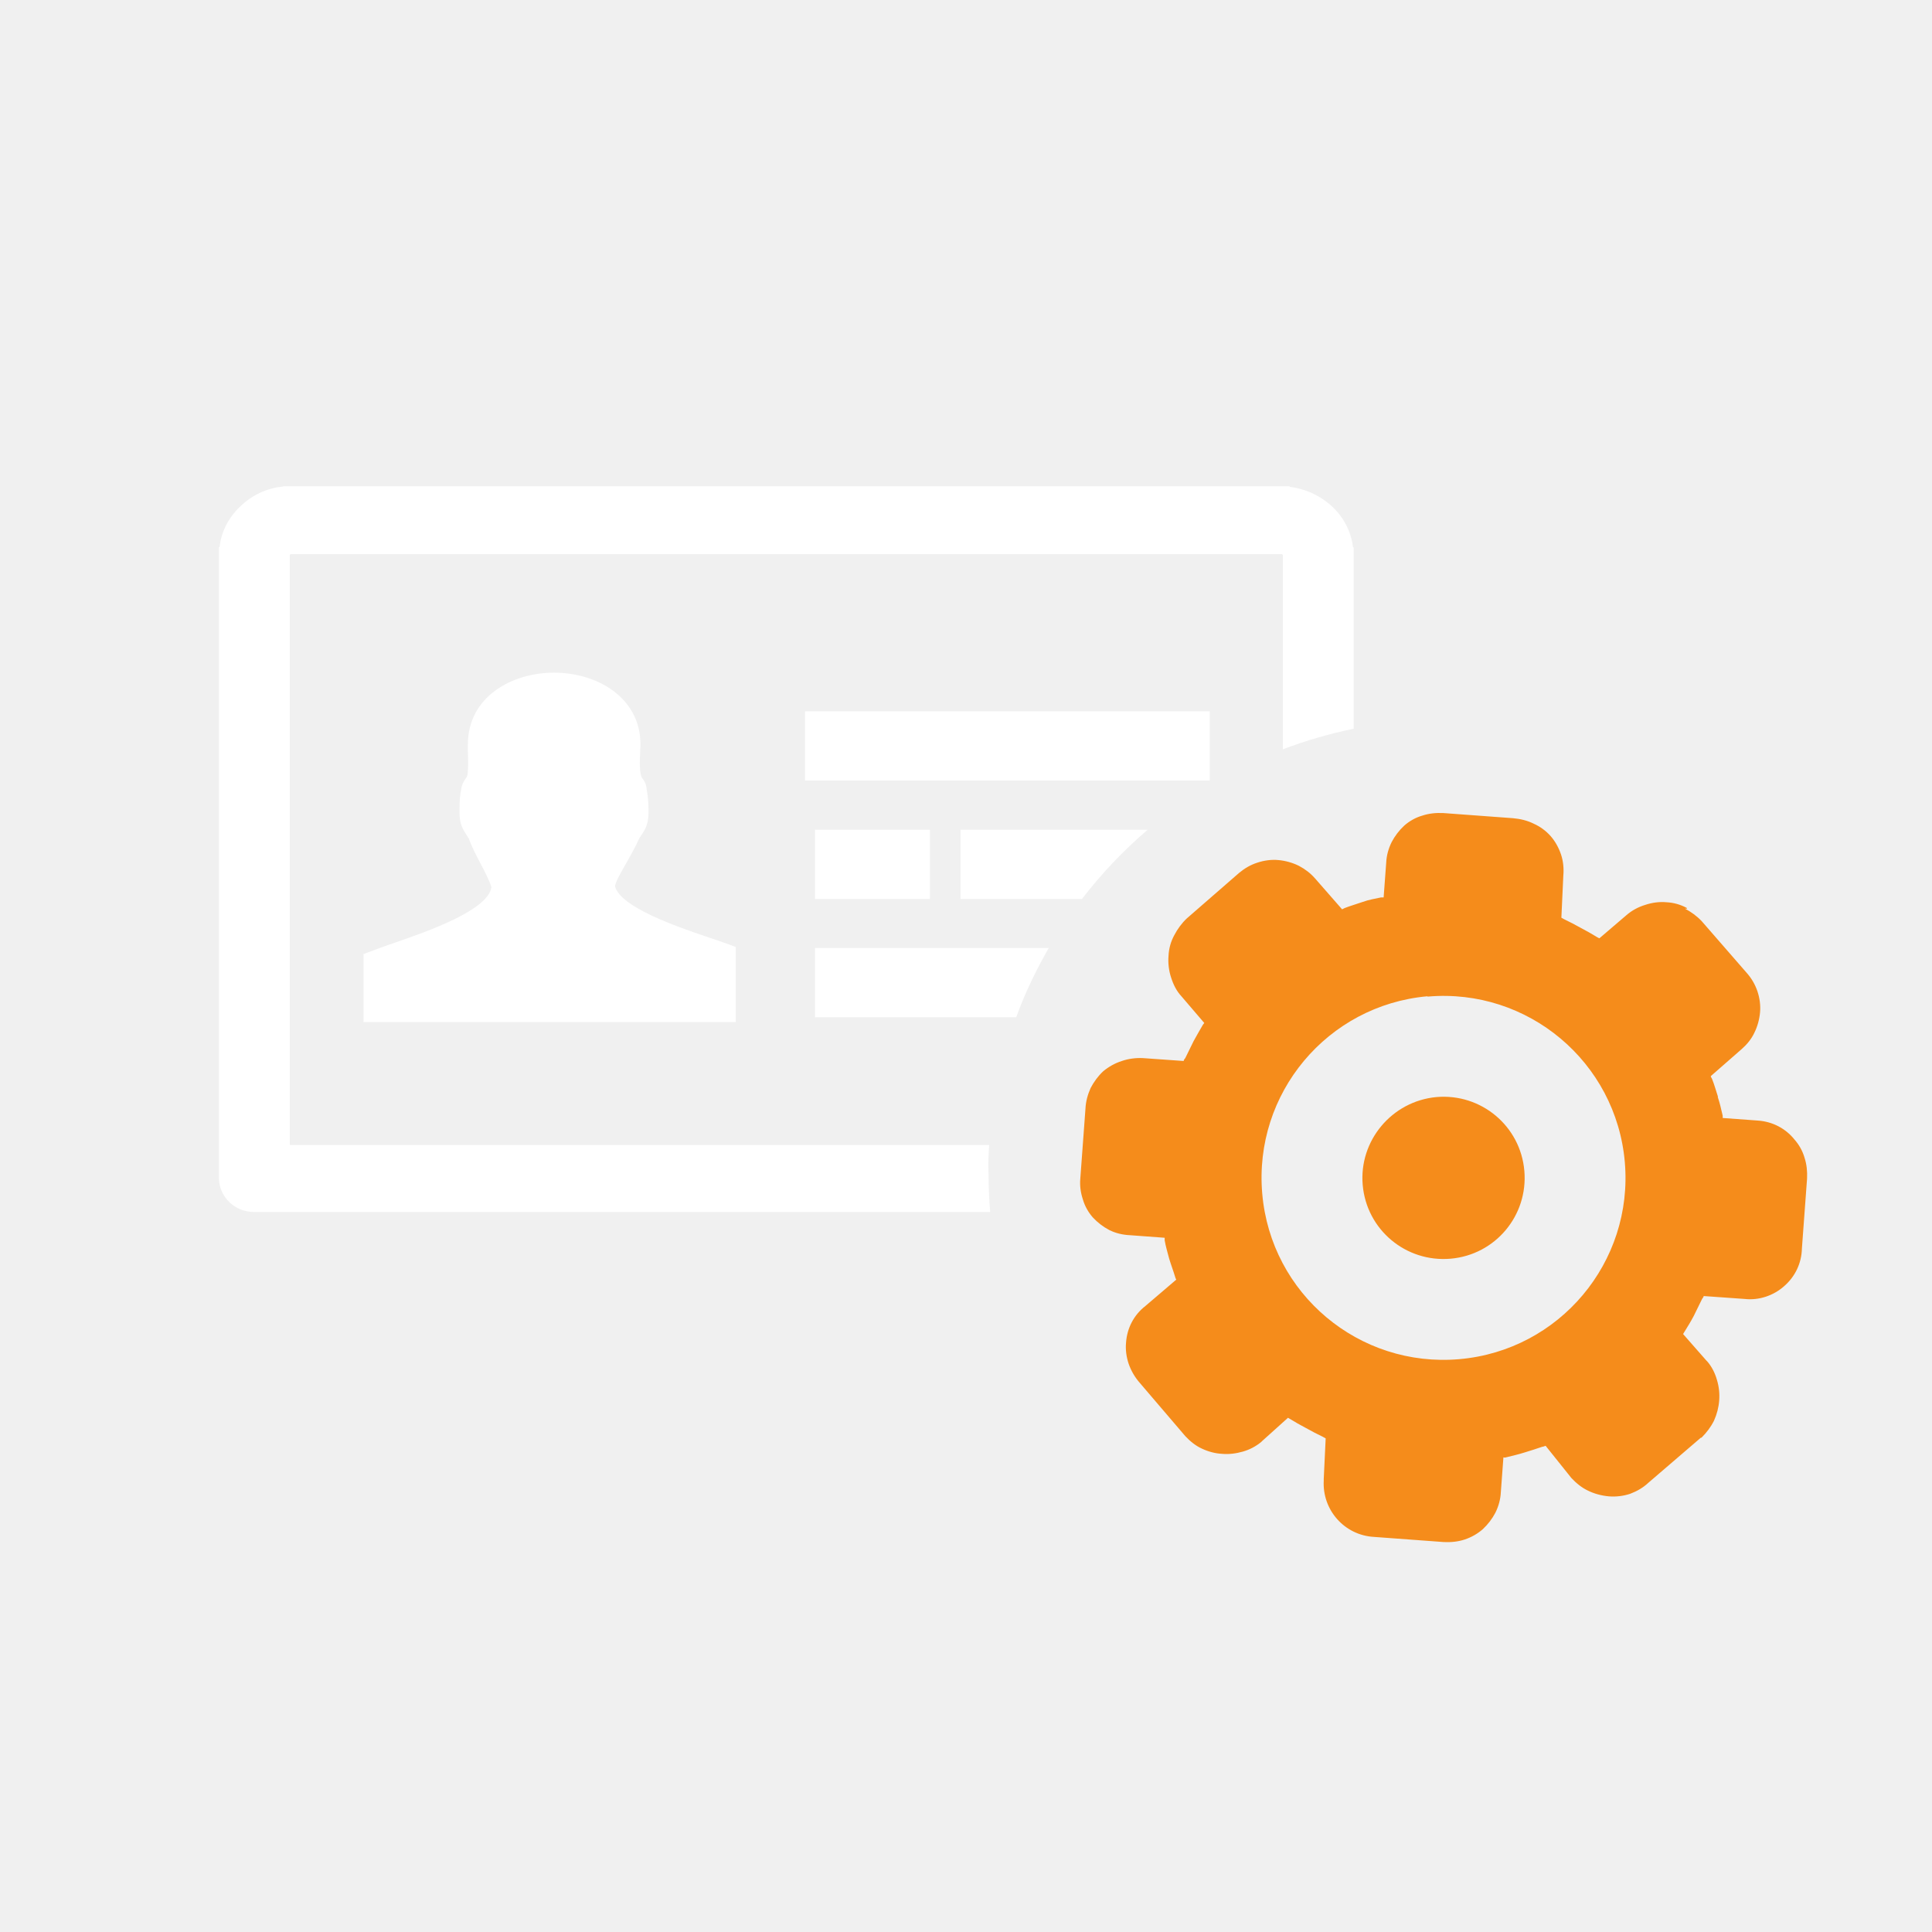
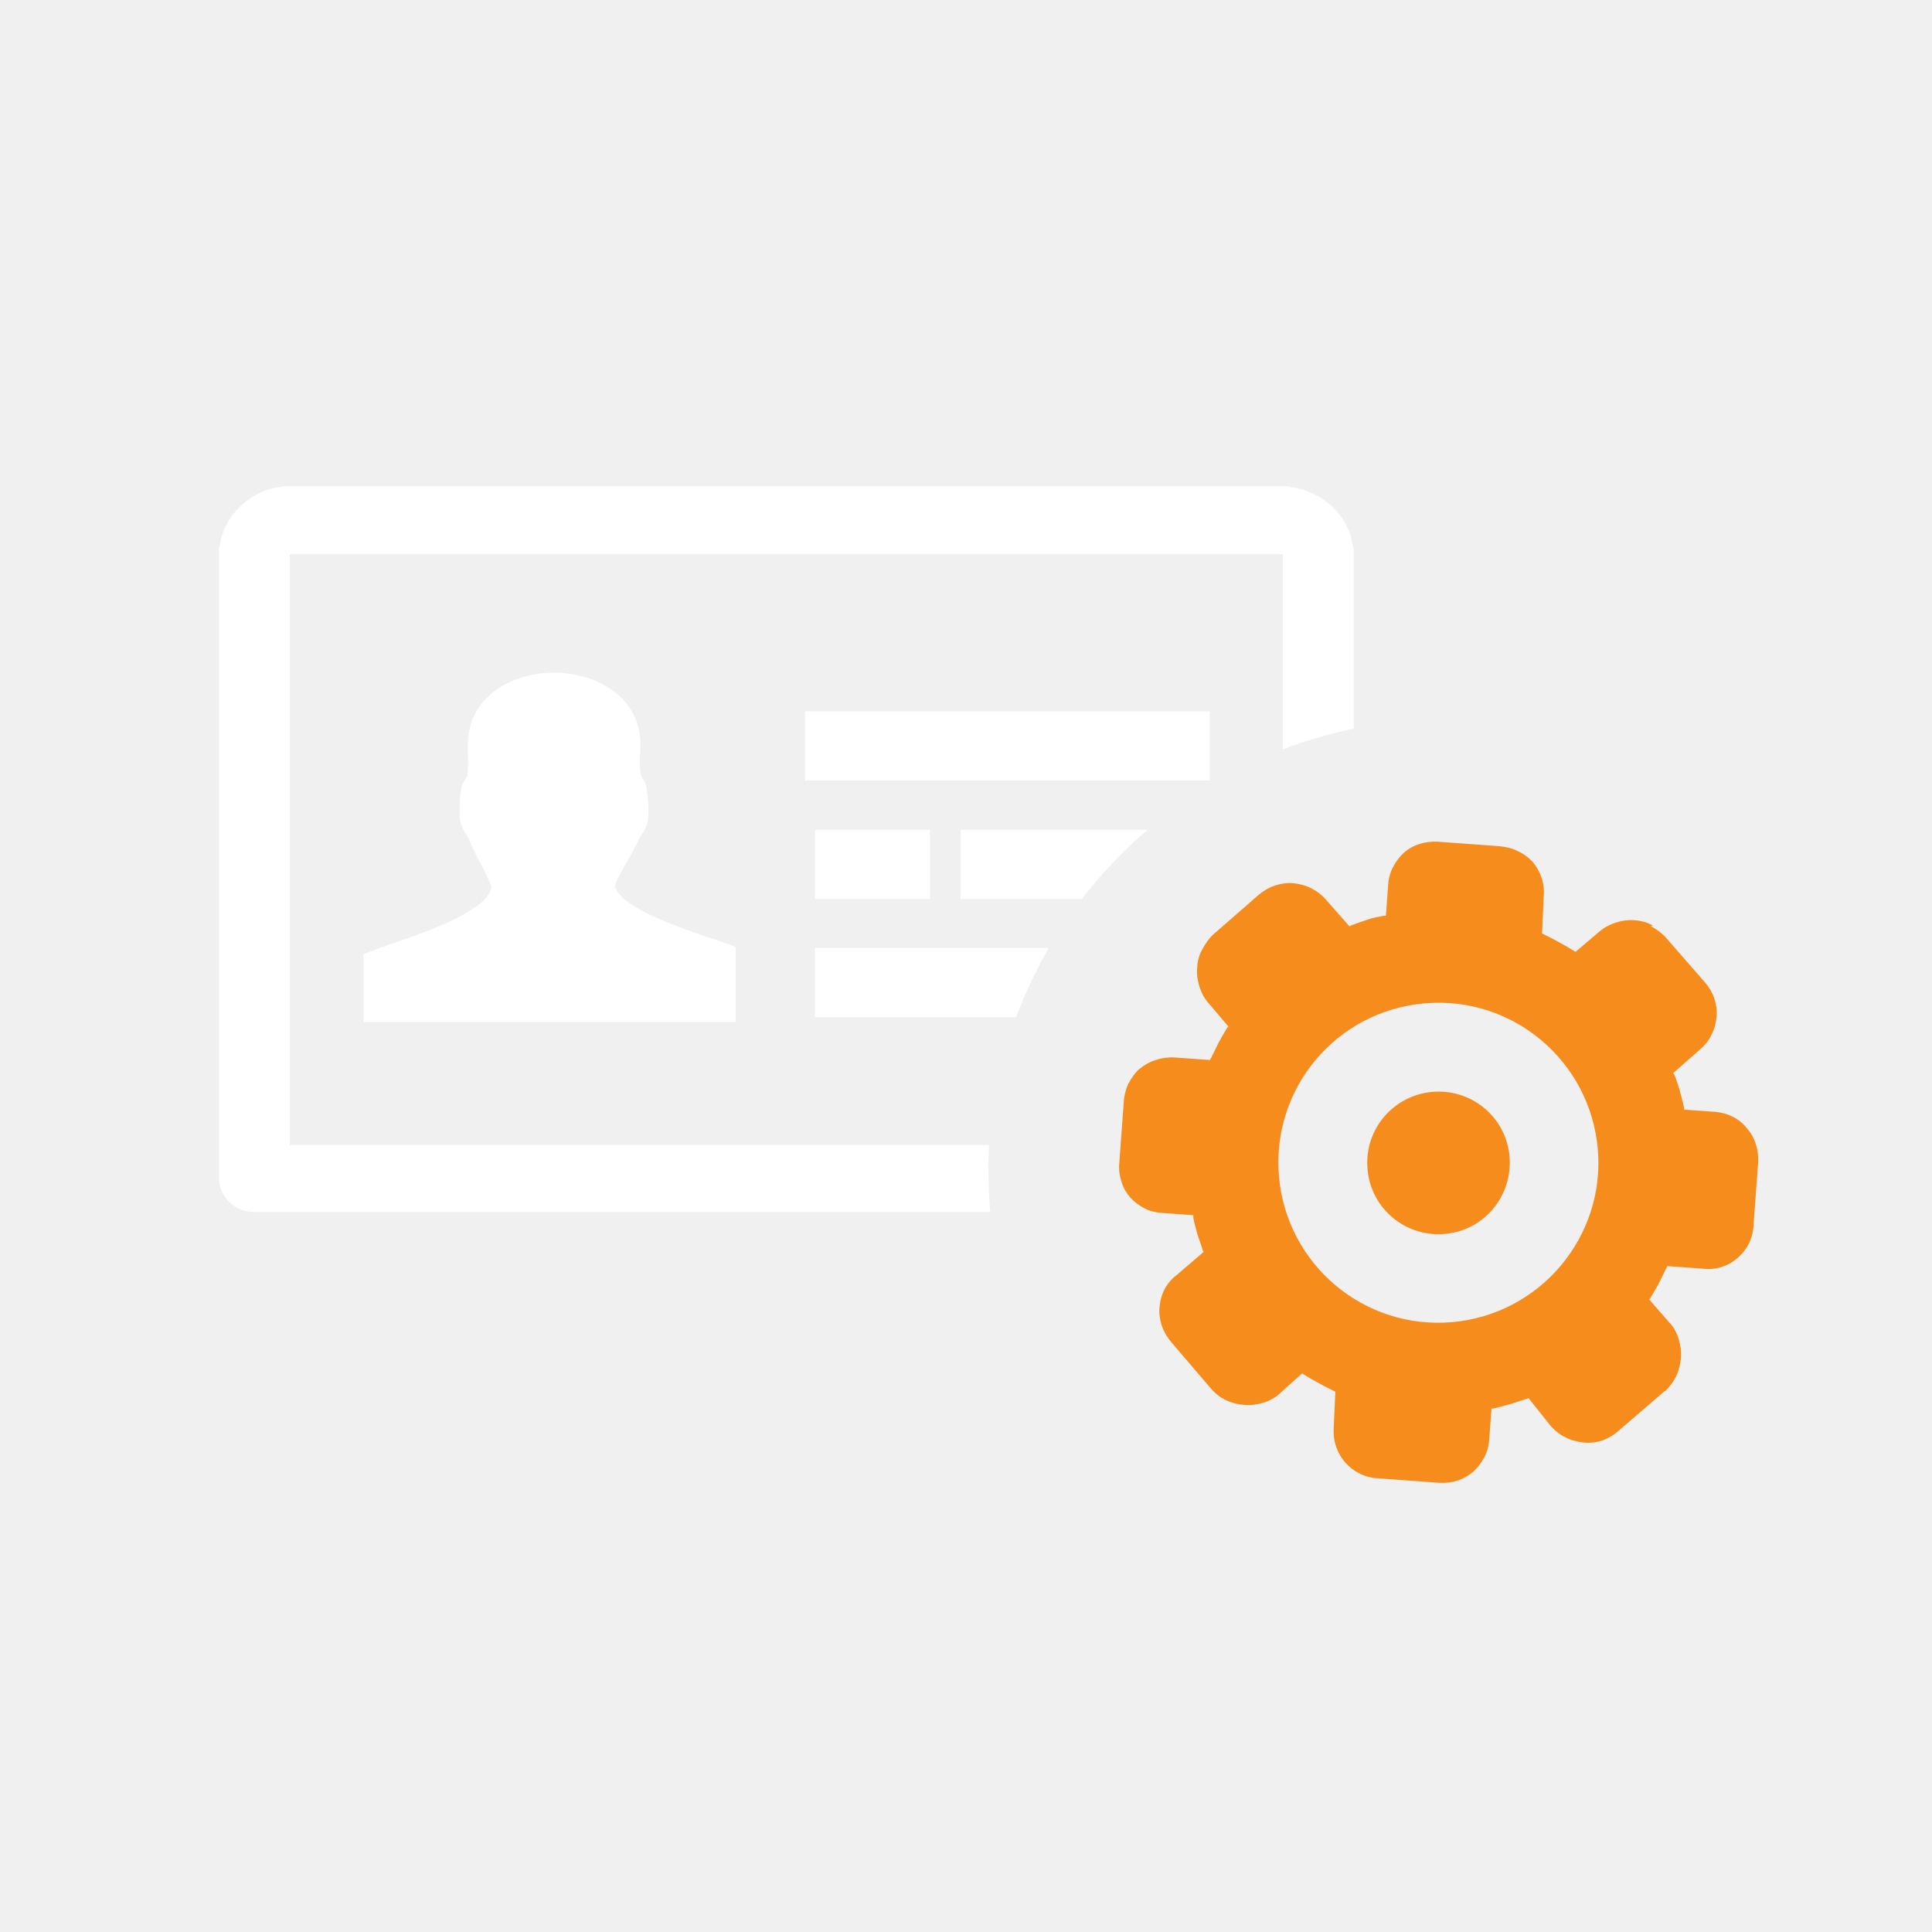
- <svg xmlns="http://www.w3.org/2000/svg" version="1.1" id="Layer_1" shape-rendering="geometricPrecision" text-rendering="geometricPrecision" image-rendering="optimizeQuality" x="0px" y="0px" viewBox="0 0 600 600" style="enable-background:new 0 0 600 600;" xml:space="preserve">
+ <svg xmlns="http://www.w3.org/2000/svg" version="1.1" id="Layer_1" image-rendering="optimizeQuality" text-rendering="geometricPrecision" shape-rendering="geometricPrecision" x="0px" y="0px" viewBox="0 0 600 600" style="enable-background:new 0 0 600 600;" xml:space="preserve">
  <style type="text/css">
	.st0{fill:none;}
	.st1{fill:#FFFFFF;}
	.st2{fill-rule:evenodd;clip-rule:evenodd;fill:#F58C1B;}
</style>
  <g>
-     <path class="st0" d="M398.5,175.1v-2.7c0-0.1-0.1-0.1-0.1-0.2c-0.1-0.1-0.2-0.1-0.2-0.2h-0.1H90.3c-0.1,0-0.2,0.1-0.2,0.1   s-0.1,0.1-0.1,0.2v2.7l0,0v180.3h217.2c0.9-13.8,3.8-27.2,8.4-39.6h-62.5v-21.5h72.6c3.1-5.3,6.5-10.3,10.2-15.3h-37.7v-21.3h58.1   c12.4-10.7,26.6-19.1,42.2-25.1L398.5,175.1L398.5,175.1z M228.2,317.4H112.6v-21.1l1.6-0.6c2-0.8,4.7-1.8,8-2.9   c10.2-3.6,29.1-10.1,30.1-17.2c-0.1-1.1-2.1-4.9-3.4-7.5c-1.5-2.9-2.9-5.6-3.6-7.7c-0.1-0.2-0.3-0.4-0.4-0.6   c-1.5-2.2-2.5-3.8-2.5-7.5c0-1.8,0-3.8,0.3-5.9l0.1-0.5c0.3-2.2,0.5-2.7,1.9-4.7c0.5-1,0.4-6.1,0.3-7.9c0-0.8,0-1.6,0-2.1   c0-14.6,13.5-22.3,26.8-22.3c13.4,0,26.8,7.6,26.8,22.3c0,0.7,0,1.6-0.1,2.5c-0.1,2.5-0.3,6.7,0.6,7.9c0.9,1.4,1.2,2.1,1.4,3.2   c0,0.2,0.1,0.4,0.1,0.7c0.4,2.2,0.5,4.5,0.5,6.7c0,3.8-1.1,5.3-2.5,7.6c-0.1,0.2-0.3,0.4-0.4,0.6c-0.8,2.1-2.2,4.6-3.8,7.3   c-1.4,2.4-3.6,6.3-3.7,7.5c1.5,6.4,18.8,12.3,28.1,15.6c3.1,1,5.7,2,7.6,2.7l1.6,0.6v23.3H228.2z M288.8,279.2h-35.7v-21.5h35.7   V279.2z M375.9,242.4H250v-21.5h125.7v21.5H375.9z" />
+     <path class="st0" d="M398.5,175.1v-2.7c0-0.1-0.1-0.1-0.1-0.2c-0.1-0.1-0.2-0.1-0.2-0.2h-0.1H90.3c-0.1,0-0.2,0.1-0.2,0.1   s-0.1,0.1-0.1,0.2v2.7l0,0v180.3h217.2c0.9-13.8,3.8-27.2,8.4-39.6h-62.5v-21.5h72.6c3.1-5.3,6.5-10.3,10.2-15.3h-37.7v-21.3h58.1   c12.4-10.7,26.6-19.1,42.2-25.1L398.5,175.1L398.5,175.1z M228.2,317.4H112.6v-21.1l1.6-0.6c2-0.8,4.7-1.8,8-2.9   c10.2-3.6,29.1-10.1,30.1-17.2c-0.1-1.1-2.1-4.9-3.4-7.5c-1.5-2.9-2.9-5.6-3.6-7.7c-0.1-0.2-0.3-0.4-0.4-0.6   c-1.5-2.2-2.5-3.8-2.5-7.5c0-1.8,0-3.8,0.3-5.9l0.1-0.5c0.3-2.2,0.5-2.7,1.9-4.7c0.5-1,0.4-6.1,0.3-7.9c0-0.8,0-1.6,0-2.1   c0-14.6,13.5-22.3,26.8-22.3c13.4,0,26.8,7.6,26.8,22.3c0,0.7,0,1.6-0.1,2.5c-0.1,2.5-0.3,6.7,0.6,7.9c0.9,1.4,1.2,2.1,1.4,3.2   c0,0.2,0.1,0.4,0.1,0.7c0.4,2.2,0.5,4.5,0.5,6.7c0,3.8-1.1,5.3-2.5,7.6c-0.1,0.2-0.3,0.4-0.4,0.6c-0.8,2.1-2.2,4.6-3.8,7.3   c-1.4,2.4-3.6,6.3-3.7,7.5c1.5,6.4,18.8,12.3,28.1,15.6c3.1,1,5.7,2,7.6,2.7l1.6,0.6v23.3L228.2,317.4L228.2,317.4z M288.8,279.2   h-35.7v-21.5h35.7V279.2z M375.9,242.4H250v-21.5h125.7v21.5H375.9z" />
    <path class="st0" d="M190.9,275.1L190.9,275.1L190.9,275.1z" />
-     <path class="st1" d="M253.1,315.9h62.5c2.7-7.5,6.2-14.7,10.1-21.5h-72.6L253.1,315.9L253.1,315.9z" />
+     <path class="st1" d="M253.1,315.9h62.5c2.7-7.5,6.2-14.7,10.1-21.5h-72.6V315.9L253.1,315.9z" />
    <path class="st1" d="M307.2,355.6H90V175.1l0,0v-2.7c0-0.1,0.1-0.1,0.1-0.2c0.1-0.1,0.2-0.1,0.2-0.1H398h0.1c0.1,0,0.2,0.1,0.2,0.2   c0.1,0.1,0.1,0.1,0.1,0.2v2.7l0,0v57.5c7.1-2.7,14.4-4.8,22-6.4V170h-0.2c-0.6-4.8-2.8-9.2-6.4-12.6c-3.6-3.4-8.3-5.6-13.3-6.2V151   h-310h-2.6v0.1c-5.1,0.5-9.7,2.7-13.3,6.2c-3.6,3.4-5.9,7.8-6.4,12.6H68v5.2v190c0,0.3,0,0.5,0,0.8c0,2.8,1.2,5.5,3.3,7.5   c2.1,2,4.8,3,7.8,3l0,0h228.4c-0.3-3.9-0.5-7.8-0.5-11.8C306.8,361.7,307,358.6,307.2,355.6z" />
    <rect x="253.1" y="257.7" class="st1" width="35.7" height="21.5" />
-     <path class="st1" d="M298.3,279.2h37.7c6-7.8,12.8-15,20.4-21.5h-58.1L298.3,279.2L298.3,279.2z" />
+     <path class="st1" d="M298.3,279.2H336c6-7.8,12.8-15,20.4-21.5h-58.1V279.2L298.3,279.2z" />
    <rect x="250" y="220.9" class="st1" width="125.7" height="21.5" />
    <path class="st1" d="M219.1,290.8c-9.4-3.2-26.6-9.2-28.1-15.6c0.1-1.3,2.3-5.1,3.7-7.5c1.5-2.7,2.9-5.2,3.8-7.3   c0.1-0.2,0.3-0.4,0.4-0.6c1.5-2.2,2.5-3.8,2.5-7.6c0-2.2-0.1-4.4-0.5-6.7c-0.1-0.3-0.1-0.5-0.1-0.7c-0.2-1.3-0.4-1.9-1.4-3.2   c-0.9-1.4-0.7-5.4-0.6-7.9c0-0.9,0.1-1.8,0.1-2.5c0-14.6-13.5-22.3-26.8-22.3s-26.8,7.6-26.8,22.3c0,0.5,0,1.3,0,2.1   c0.1,1.9,0.2,6.9-0.3,7.9c-1.4,2-1.6,2.6-1.9,4.7l-0.1,0.5c-0.3,2-0.3,4.1-0.3,5.9c0,3.8,1.1,5.3,2.5,7.5c0.1,0.2,0.2,0.4,0.4,0.6   c0.7,2.1,2.1,4.9,3.6,7.7c1.3,2.5,3.3,6.4,3.4,7.5c-1.1,7.1-19.9,13.7-30.1,17.2c-3.2,1.1-6,2.1-8,2.9l-1.6,0.6v21.1h115.6v-23.3   l-1.6-0.6C224.8,292.7,222.1,291.8,219.1,290.8z M190.9,275.1L190.9,275.1L190.9,275.1L190.9,275.1z" />
  </g>
-   <path class="st2" d="M523.3,282.2c1.9,1,3.7,2.3,5.2,3.9l14.1,16.2l0,0c1.4,1.6,2.5,3.5,3.2,5.6c0.7,2.1,1,4.4,0.8,6.5  c-0.2,2.2-0.8,4.4-1.8,6.4c-0.9,1.9-2.3,3.6-3.9,5l-9.6,8.4c0,0.3,0.3,0.6,0.4,0.9c0.7,1.7,1.2,3.6,1.8,5.4c0,0,0,0,0,0.3  c0.6,1.7,1,3.6,1.5,5.7v0.7l10.9,0.8c4.5,0.3,8.6,2.4,11.4,5.9l0,0c1.4,1.6,2.5,3.5,3.1,5.6c0.7,2.1,0.9,4.3,0.8,6.5l-1.6,21.7  c-0.1,4.6-2.1,8.8-5.6,11.8c-3.3,2.9-7.8,4.4-12.2,3.9l-12.7-0.9c0,0.3-0.4,0.7-0.5,0.9c-0.8,1.7-1.7,3.4-2.6,5.3  c-0.9,1.7-2,3.5-3,5.1l-0.3,0.5l7.2,8.2l0.3,0.3c1.4,1.6,2.4,3.6,3,5.7c1.3,4.2,0.9,8.7-0.9,12.7c-1,2-2.3,3.7-3.9,5.3h-0.2  l-16.3,14c-1.6,1.5-3.5,2.6-5.6,3.4c-2.1,0.7-4.4,1-6.7,0.8c-2.2-0.2-4.5-0.8-6.5-1.8c-1.9-0.9-3.6-2.3-5.1-3.9L480,449  c-0.3,0.1-0.7,0.3-1,0.3c-1.8,0.6-3.6,1.2-5.6,1.8c-1.9,0.6-3.7,1-5.7,1.5c-0.3,0.1-0.5,0.1-0.8,0l-0.8,10.8  c-0.1,2.2-0.7,4.4-1.7,6.4c-1,1.9-2.3,3.6-3.9,5.1l0,0c-1.6,1.4-3.5,2.5-5.6,3.2c-2.1,0.7-4.3,0.9-6.5,0.8l-21.7-1.6  c-9.1-0.5-16.1-8.3-15.6-17.5c0-0.2,0-0.3,0-0.5l0.6-12.6l-0.9-0.5c-1.7-0.8-3.4-1.7-5.2-2.7c-1.7-0.9-3.5-1.9-5.1-2.9l-0.5-0.3  l-8,7.2l-0.3,0.3c-1.7,1.4-3.6,2.4-5.7,3c-2.1,0.6-4.3,0.9-6.5,0.7c-2.1-0.1-4.3-0.7-6.2-1.6c-2-0.9-3.7-2.3-5.2-3.9l0,0l-14.1-16.5  c-1.5-1.7-2.7-3.7-3.5-6c-0.7-2.1-1-4.4-0.8-6.5c0.3-4.5,2.4-8.6,6-11.4l9.6-8.2c-0.2-0.3-0.3-0.7-0.4-1c-0.5-1.7-1.2-3.5-1.8-5.5  c-0.5-1.9-1.1-3.9-1.4-5.7v-0.8l-10.8-0.8c-2.2-0.1-4.4-0.6-6.4-1.6c-1.9-1-3.6-2.3-5.1-3.9l0,0c-1.4-1.6-2.5-3.5-3.1-5.6  c-0.7-2.1-1-4.3-0.8-6.5l1.6-21.7c0.1-2.2,0.7-4.4,1.6-6.4c1-1.9,2.3-3.7,3.9-5.2c1.7-1.4,3.6-2.5,5.8-3.2c2-0.7,4.3-1,6.5-0.9  l12.7,0.9c0-0.3,0.3-0.7,0.5-0.9c0.8-1.7,1.7-3.4,2.6-5.3c0.9-1.7,2-3.5,2.9-5.1l0.4-0.5l-7.1-8.3c-1.5-1.6-2.5-3.6-3.2-5.8  c-0.7-2.1-1-4.5-0.8-6.8c0.1-2.2,0.7-4.4,1.8-6.4c1-1.9,2.3-3.7,3.9-5.2l16.2-14.1l0,0c1.7-1.4,3.5-2.5,5.7-3.2  c2.1-0.7,4.4-1,6.5-0.8c2.2,0.2,4.4,0.8,6.4,1.8c1.9,1,3.6,2.3,5,3.9l8.4,9.6l0.8-0.4c1.8-0.7,3.6-1.2,5.6-1.9  c1.9-0.7,3.9-1,5.7-1.4c0.3,0,0.5,0,0.8,0l0.8-10.8c0.1-2.2,0.7-4.4,1.7-6.4c1-1.9,2.3-3.6,3.9-5.1l0,0c1.6-1.4,3.5-2.5,5.6-3.1  c2.1-0.7,4.3-0.9,6.5-0.8l21.7,1.6c2.2,0.2,4.4,0.7,6.4,1.7c2,0.9,3.8,2.2,5.3,3.9c1.4,1.6,2.5,3.6,3.2,5.7c0.7,2.1,0.9,4.4,0.7,6.6  l-0.6,13l0.9,0.5c1.7,0.8,3.4,1.7,5.2,2.7c1.7,0.9,3.5,1.9,5.1,2.9l0.6,0.3l8.3-7.1c1.7-1.5,3.7-2.6,6-3.3c2.1-0.7,4.4-1,6.5-0.8  c2.2,0.1,4.4,0.7,6.4,1.8v0.2L523.3,282.2z M446.1,340.7c13.9-1.2,26.1,9,27.3,22.9c1.2,13.9-9,26.1-22.9,27.3  c-13.9,1.2-26.1-9-27.3-22.9C422,354.3,432.2,342,446.1,340.7C446.1,340.8,446.1,340.8,446.1,340.7L446.1,340.7z M443.4,309.5  c31.1-2.7,58.5,20.3,61.2,51.4c2.7,31.1-20.3,58.5-51.4,61.2s-58.5-20.2-61.2-51.4c-2.7-31.1,20.2-58.5,51.3-61.3  C443.3,309.5,443.4,309.5,443.4,309.5z" />
+   <path class="st2" d="M512.6,287.6c1.7,0.9,3.3,2,4.6,3.4l12.4,14.2l0,0c1.2,1.4,2.2,3.1,2.8,4.9s0.9,3.9,0.7,5.7  c-0.2,1.9-0.7,3.9-1.6,5.6c-0.8,1.7-2,3.2-3.4,4.4l-8.4,7.4c0,0.3,0.3,0.5,0.4,0.8c0.6,1.5,1.1,3.2,1.6,4.7c0,0,0,0,0,0.3  c0.5,1.5,0.9,3.2,1.3,5v0.6l9.6,0.7c4,0.3,7.6,2.1,10,5.2l0,0c1.2,1.4,2.2,3.1,2.7,4.9c0.6,1.8,0.8,3.8,0.7,5.7l-1.4,19.1  c-0.1,4-1.8,7.7-4.9,10.4c-2.9,2.6-6.9,3.9-10.7,3.4l-11.2-0.8c0,0.3-0.4,0.6-0.4,0.8c-0.7,1.5-1.5,3-2.3,4.7  c-0.8,1.5-1.8,3.1-2.6,4.5l-0.3,0.4l6.3,7.2l0.3,0.3c1.2,1.4,2.1,3.2,2.6,5c1.1,3.7,0.8,7.7-0.8,11.2c-0.9,1.8-2,3.3-3.4,4.7H517  l-14.3,12.3c-1.4,1.3-3.1,2.3-4.9,3c-1.8,0.6-3.9,0.9-5.9,0.7c-1.9-0.2-4-0.7-5.7-1.6c-1.7-0.8-3.2-2-4.5-3.4l-7-8.8  c-0.3,0.1-0.6,0.3-0.9,0.3c-1.6,0.5-3.2,1.1-4.9,1.6c-1.7,0.5-3.3,0.9-5,1.3c-0.3,0.1-0.4,0.1-0.7,0l-0.7,9.5  c-0.1,1.9-0.6,3.9-1.5,5.6c-0.9,1.7-2,3.2-3.4,4.5l0,0c-1.4,1.2-3.1,2.2-4.9,2.8c-1.8,0.6-3.8,0.8-5.7,0.7l-19.1-1.4  c-8-0.4-14.2-7.3-13.7-15.4c0-0.2,0-0.3,0-0.4l0.5-11.1l-0.8-0.4c-1.5-0.7-3-1.5-4.6-2.4c-1.5-0.8-3.1-1.7-4.5-2.6l-0.4-0.3l-7,6.3  l-0.3,0.3c-1.5,1.2-3.2,2.1-5,2.6s-3.8,0.8-5.7,0.6c-1.8-0.1-3.8-0.6-5.5-1.4c-1.8-0.8-3.3-2-4.6-3.4l0,0l-12.4-14.5  c-1.3-1.5-2.4-3.3-3.1-5.3c-0.6-1.8-0.9-3.9-0.7-5.7c0.3-4,2.1-7.6,5.3-10l8.4-7.2c-0.2-0.3-0.3-0.6-0.4-0.9  c-0.4-1.5-1.1-3.1-1.6-4.8c-0.4-1.7-1-3.4-1.2-5v-0.7l-9.5-0.7c-1.9-0.1-3.9-0.5-5.6-1.4c-1.7-0.9-3.2-2-4.5-3.4l0,0  c-1.2-1.4-2.2-3.1-2.7-4.9c-0.6-1.8-0.9-3.8-0.7-5.7l1.4-19.1c0.1-1.9,0.6-3.9,1.4-5.6c0.9-1.7,2-3.3,3.4-4.6  c1.5-1.2,3.2-2.2,5.1-2.8c1.8-0.6,3.8-0.9,5.7-0.8l11.2,0.8c0-0.3,0.3-0.6,0.4-0.8c0.7-1.5,1.5-3,2.3-4.7c0.8-1.5,1.8-3.1,2.6-4.5  l0.4-0.4l-6.2-7.3c-1.3-1.4-2.2-3.2-2.8-5.1c-0.6-1.8-0.9-4-0.7-6c0.1-1.9,0.6-3.9,1.6-5.6c0.9-1.7,2-3.3,3.4-4.6l14.2-12.4l0,0  c1.5-1.2,3.1-2.2,5-2.8c1.8-0.6,3.9-0.9,5.7-0.7c1.9,0.2,3.9,0.7,5.6,1.6c1.7,0.9,3.2,2,4.4,3.4l7.4,8.4l0.7-0.4  c1.6-0.6,3.2-1.1,4.9-1.7c1.7-0.6,3.4-0.9,5-1.2c0.3,0,0.4,0,0.7,0l0.7-9.5c0.1-1.9,0.6-3.9,1.5-5.6c0.9-1.7,2-3.2,3.4-4.5l0,0  c1.4-1.2,3.1-2.2,4.9-2.7c1.8-0.6,3.8-0.8,5.7-0.7l19.1,1.4c1.9,0.2,3.9,0.6,5.6,1.5c1.8,0.8,3.3,1.9,4.7,3.4c1.2,1.4,2.2,3.2,2.8,5  c0.6,1.8,0.8,3.9,0.6,5.8l-0.5,11.4l0.8,0.4c1.5,0.7,3,1.5,4.6,2.4c1.5,0.8,3.1,1.7,4.5,2.6l0.5,0.3l7.3-6.2  c1.5-1.3,3.3-2.3,5.3-2.9c1.8-0.6,3.9-0.9,5.7-0.7c1.9,0.1,3.9,0.6,5.6,1.6v0.2H512.6z M444.8,339.1c12.2-1.1,23,7.9,24,20.1  s-7.9,23-20.1,24c-12.2,1.1-23-7.9-24-20.1C423.6,351,432.5,340.2,444.8,339.1C444.8,339.2,444.8,339.2,444.8,339.1L444.8,339.1z   M442.4,311.6c27.4-2.4,51.4,17.9,53.8,45.2s-17.9,51.4-45.2,53.8s-51.4-17.8-53.8-45.2C394.8,338.1,414.9,314,442.4,311.6  C442.3,311.6,442.4,311.6,442.4,311.6z" />
</svg>
